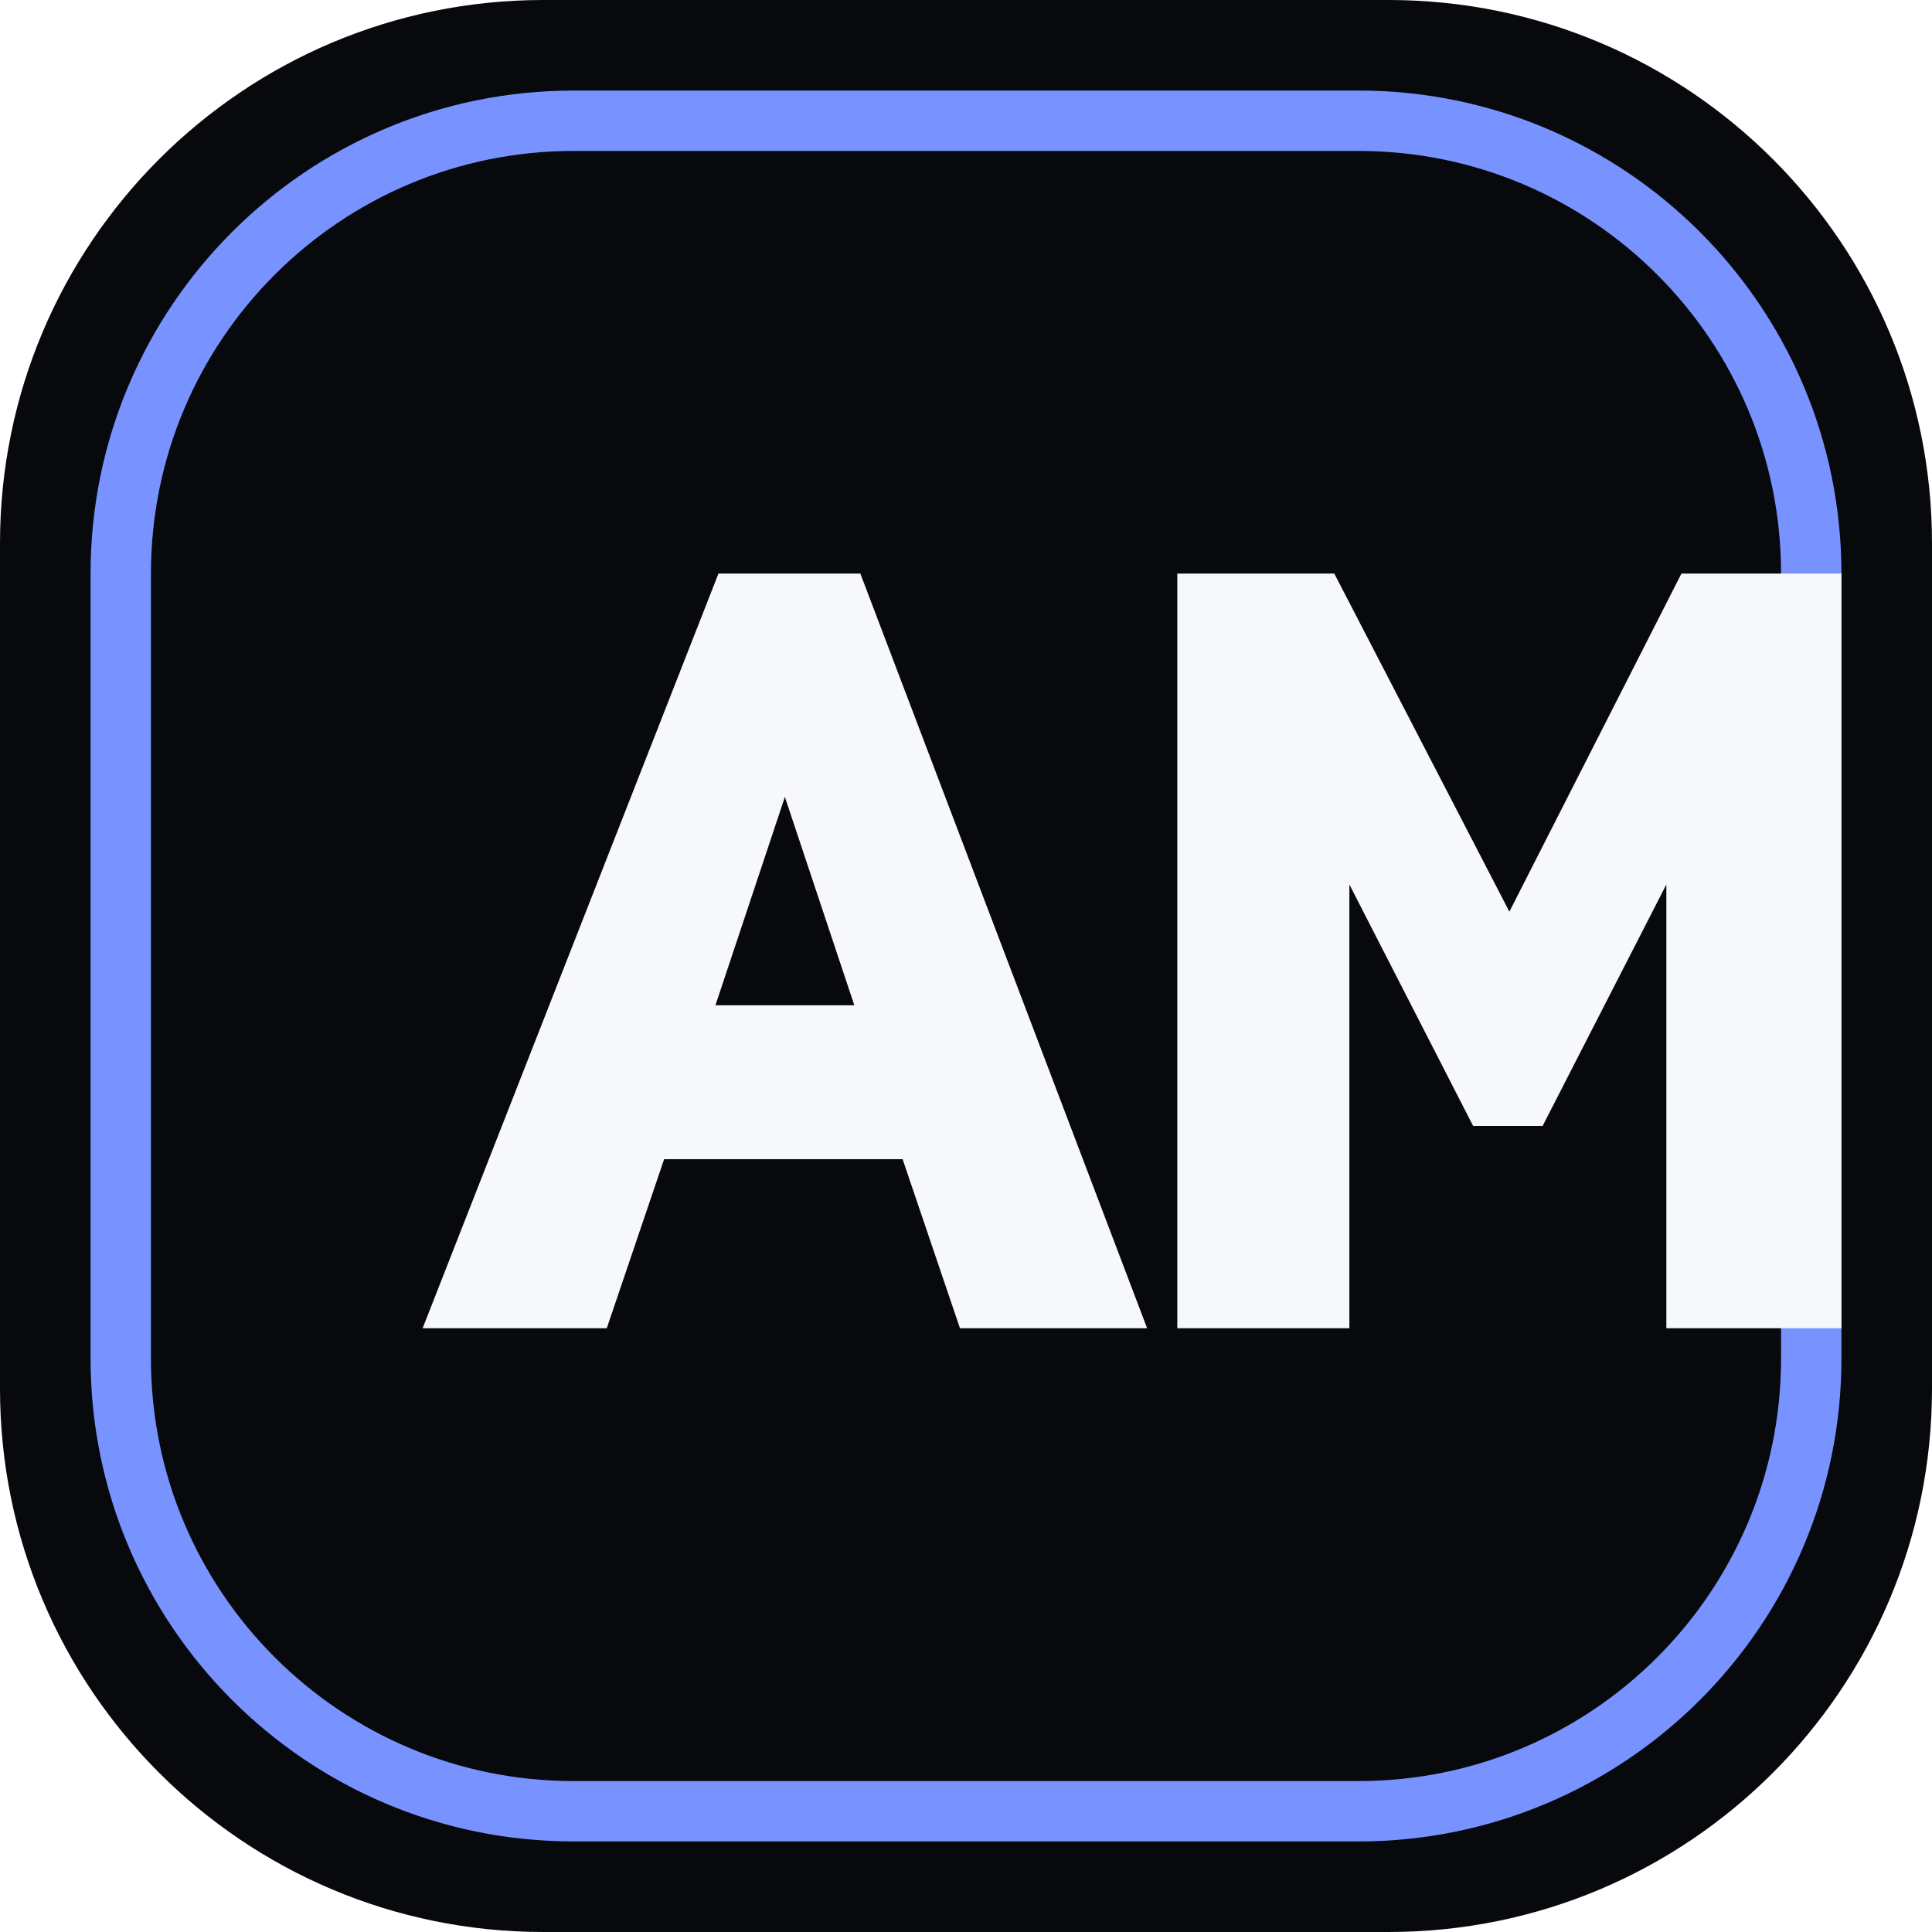
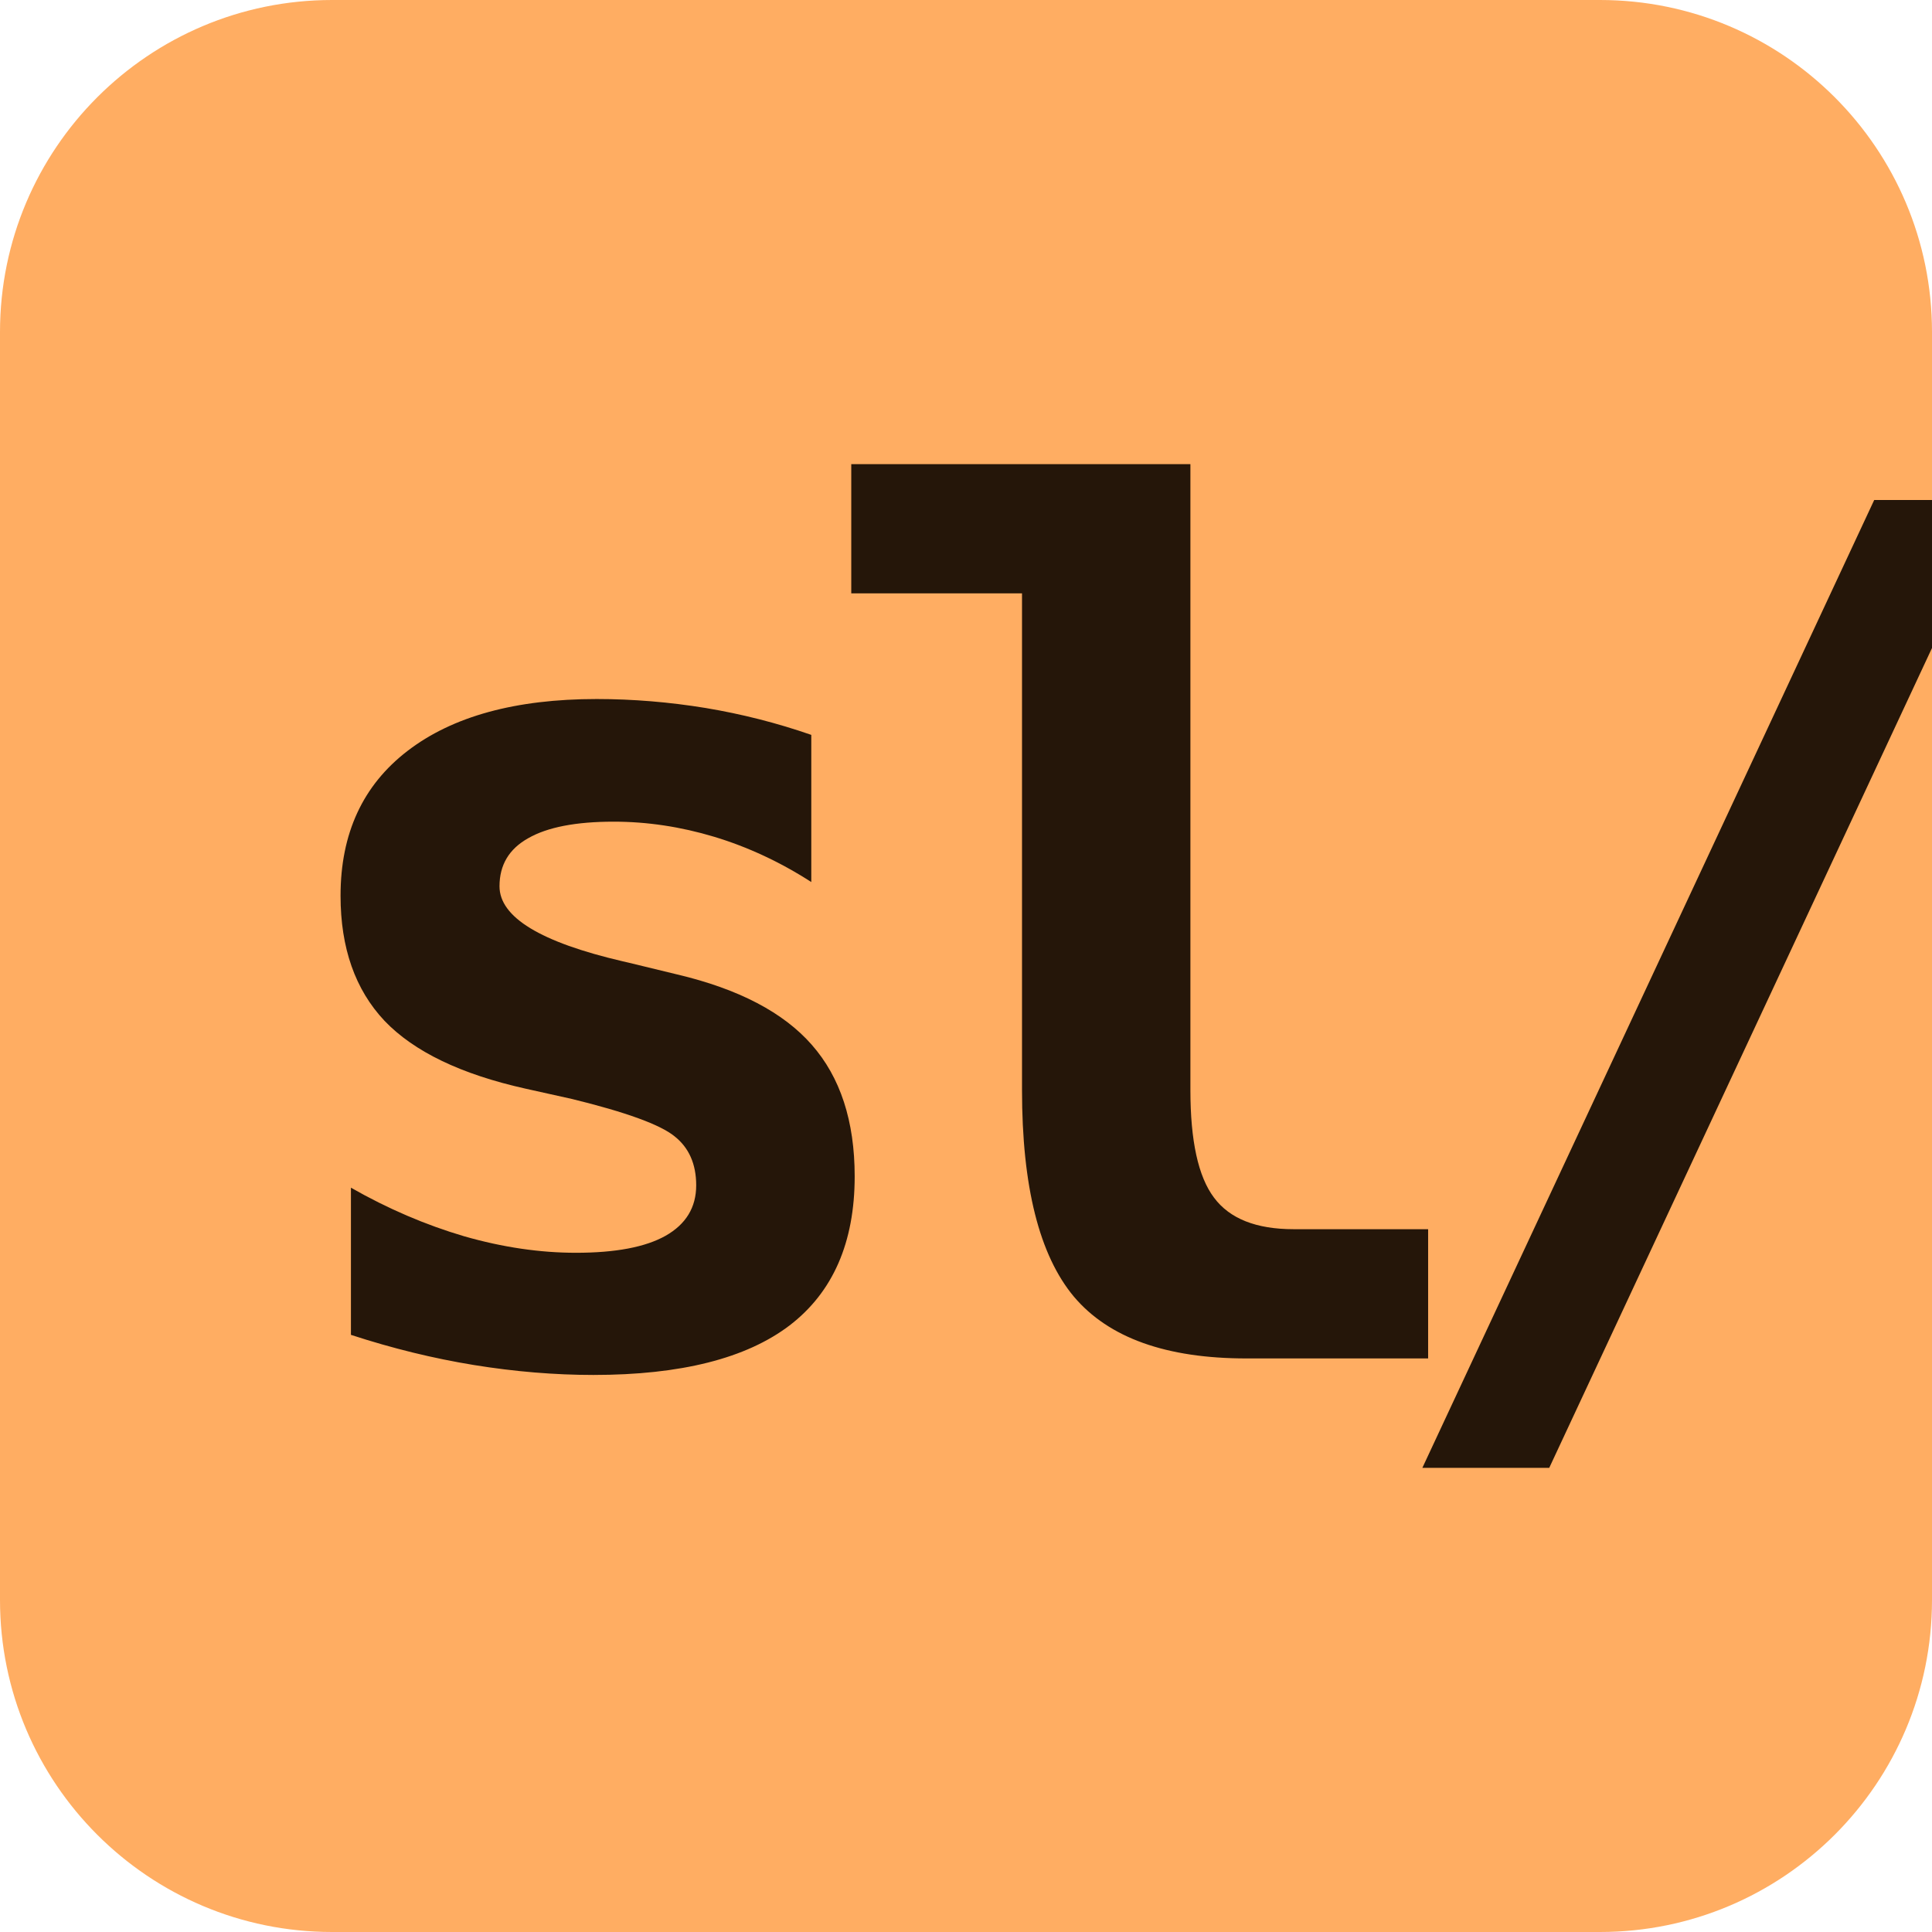
<svg xmlns="http://www.w3.org/2000/svg" viewBox="0 0 64 64">
-   <rect width="64" height="64" rx="18" fill="#08090c" />
-   <rect x="4" y="4" width="56" height="56" rx="15" fill="none" stroke="#7893ff" stroke-width="2" />
-   <path d="M14 44 23.8 19h4.7L38 44h-6.2l-1.9-5.6H22L20.1 44H14Zm9.7-10.7h4.6L26 26.4l-2.3 6.9ZM39 44V19h5.2l5.8 11.2L55.7 19H61v25h-5.8V29.3l-4.1 8h-2.3l-4.1-8V44H39Z" fill="#f7f8fb" />
+   <rect width="64" height="64" rx="11" fill="#ffad62" />
+   <text x="8" y="45" font-family="Consolas,monospace" font-weight="700" font-size="39" letter-spacing="-5" fill="#251609">sl/</text>
</svg>
